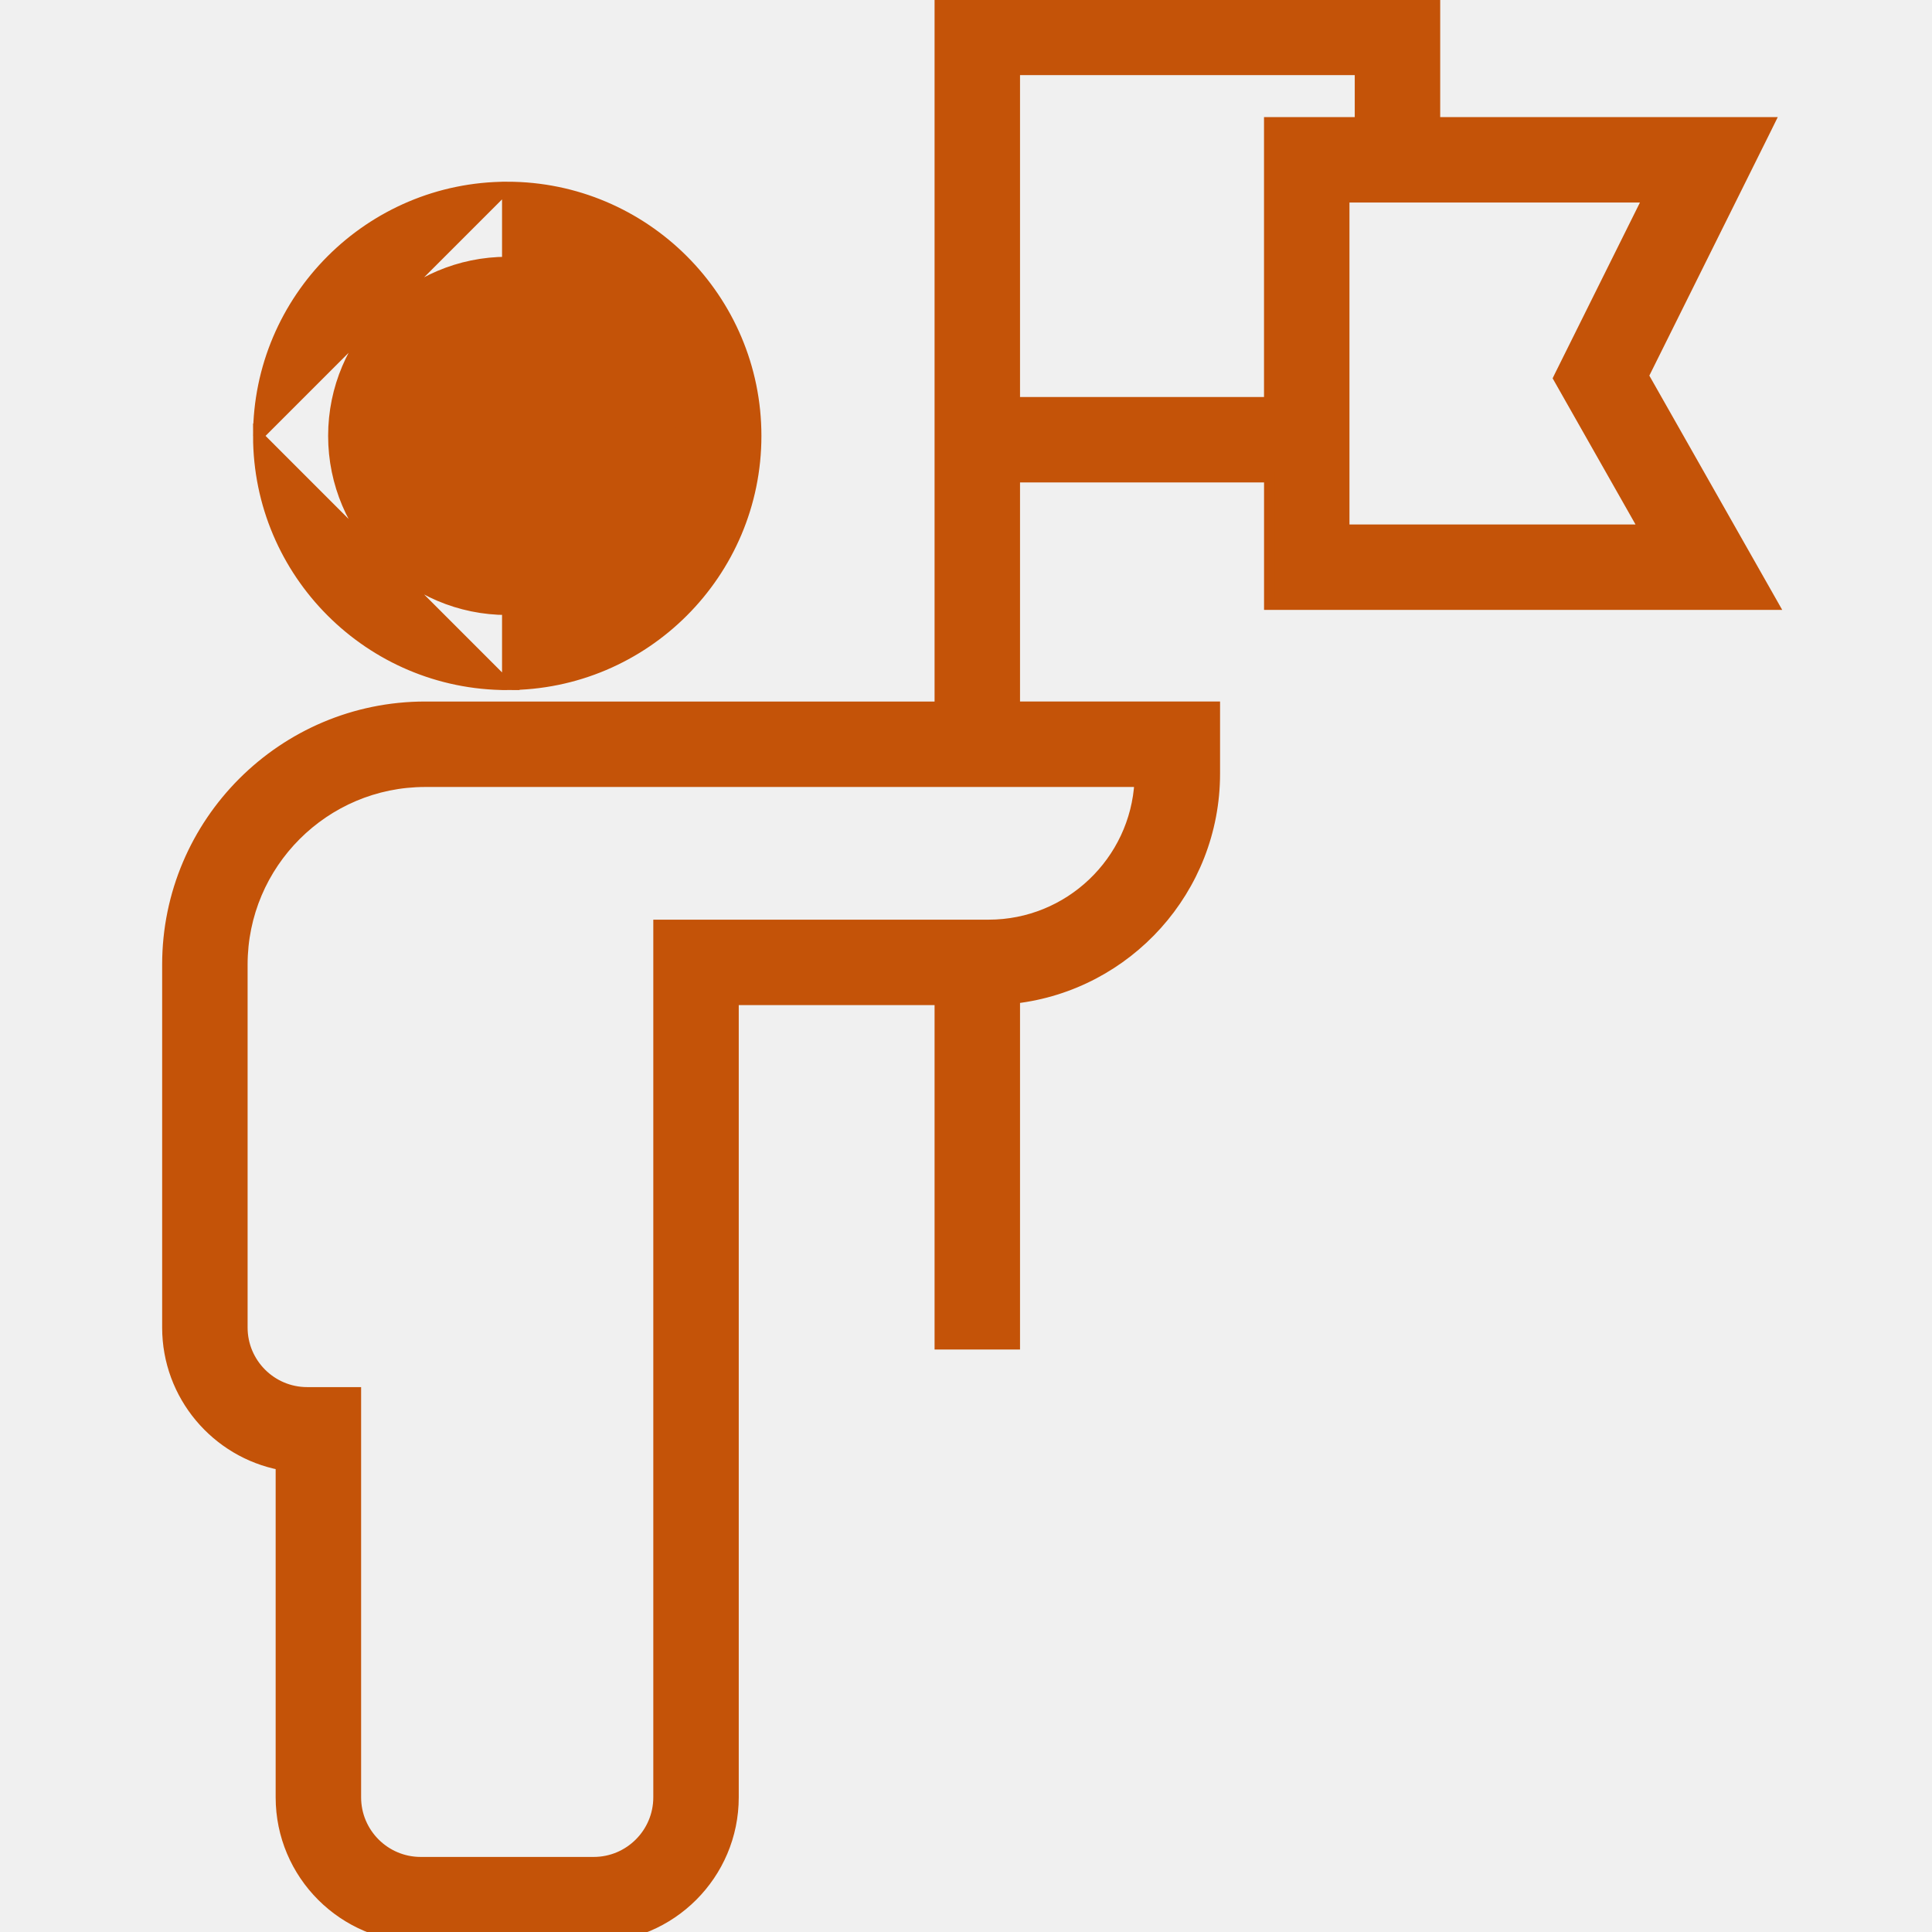
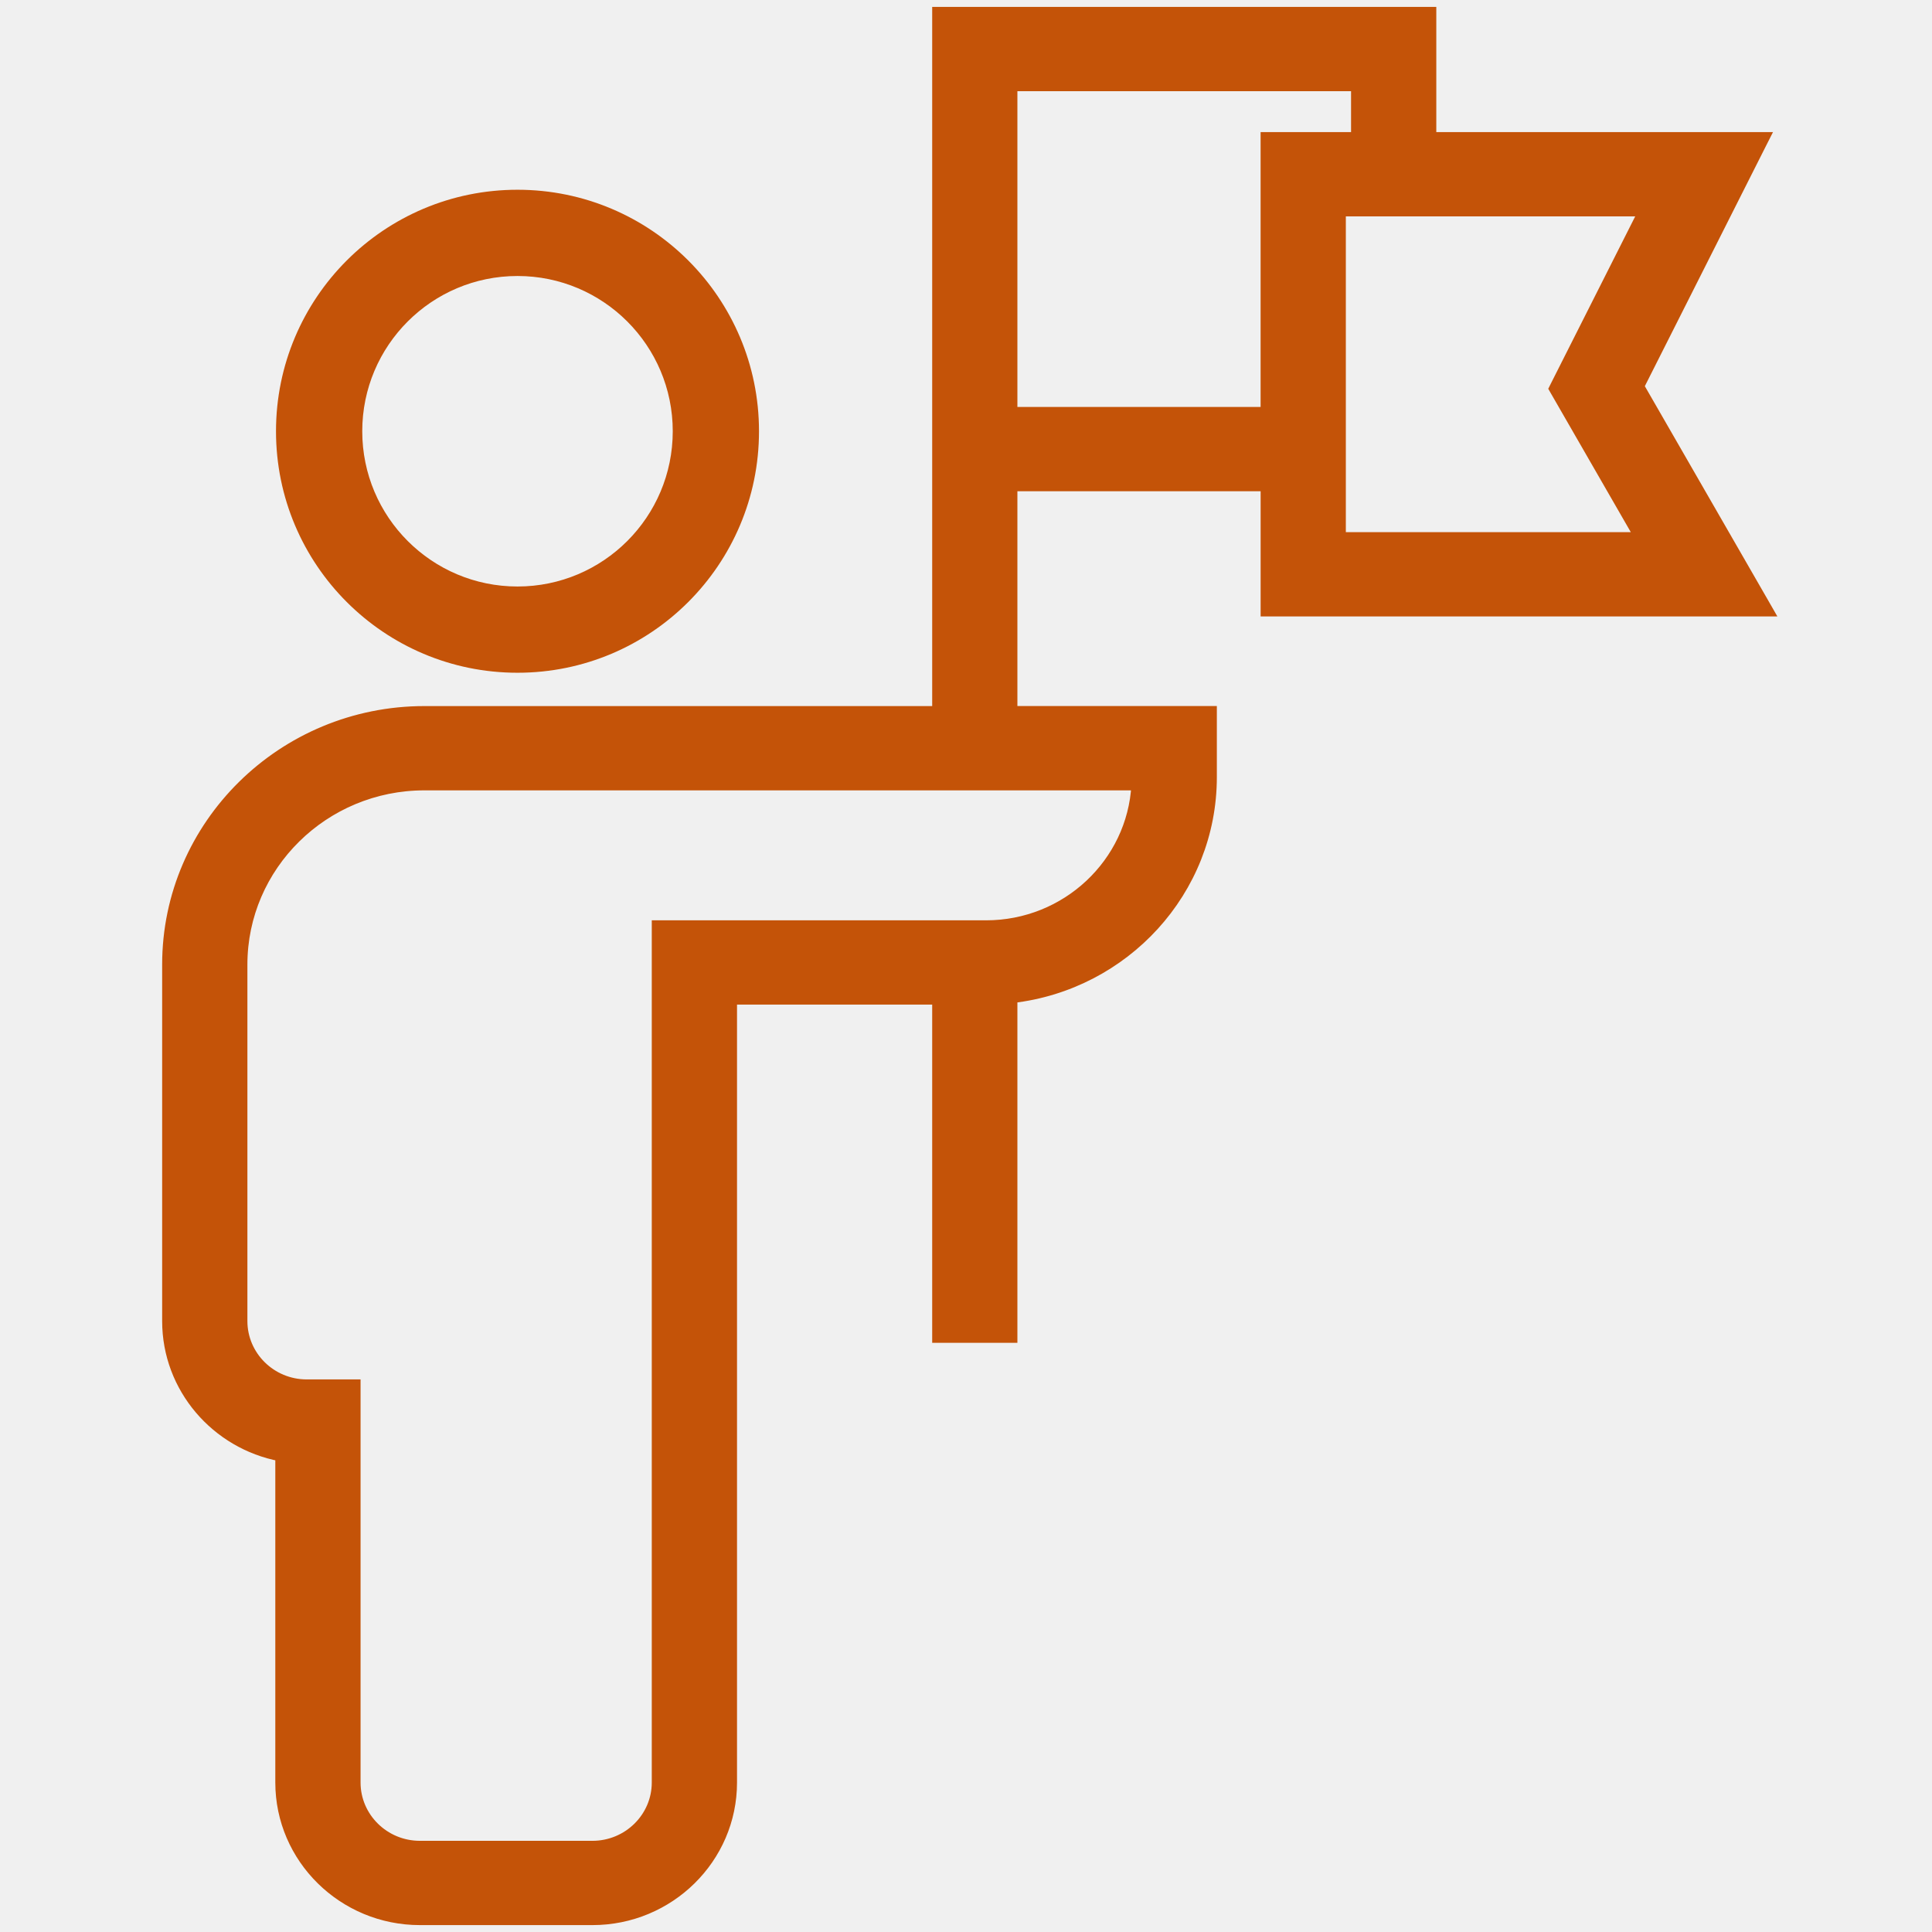
<svg xmlns="http://www.w3.org/2000/svg" width="56" height="56" viewBox="0 0 56 56" fill="none">
-   <g clip-path="url(#clip0)">
-     <path d="M14.702 5.417C18.682 5.417 21.92 8.655 21.92 12.634C21.92 16.615 18.682 19.853 14.702 19.852V5.417ZM14.702 5.417C10.723 5.417 7.485 8.655 7.485 12.634M14.702 5.417L7.485 12.634M7.485 12.634C7.485 16.614 10.723 19.852 14.702 19.852L7.485 12.634ZM9.661 12.634C9.661 9.855 11.922 7.593 14.702 7.593C17.481 7.593 19.743 9.855 19.743 12.634C19.743 15.414 17.481 17.676 14.702 17.676C11.922 17.676 9.661 15.414 9.661 12.634Z" fill="#C45308" stroke="#C45308" stroke-width="0.3" />
-     <path d="M35.064 20.483H29.416V13.834H36.789V17.378V17.528H36.939H51.143H51.401L51.274 17.304L47.637 10.892L51.181 3.762L51.288 3.545H51.046H41.595V0V-0.15H41.445H27.389H27.239V0V1.564V13.684V20.484H12.325C8.203 20.484 4.85 23.837 4.85 27.959V38.48C4.85 40.454 6.269 42.103 8.14 42.461V52.097C8.14 54.332 9.958 56.15 12.193 56.15H17.21C19.445 56.15 21.263 54.332 21.263 52.097V28.984H27.239V38.816V38.966H27.389H29.266H29.416V38.816V28.938C32.675 28.559 35.214 25.784 35.214 22.424V20.634V20.483H35.064ZM45.212 11.029L47.664 15.352H38.965V5.721H47.776L45.208 10.888L45.173 10.96L45.212 11.029ZM36.788 3.695V11.657H29.416V2.027H39.418V3.545H36.938H36.788V3.695ZM12.325 22.661H33.032C32.908 24.968 30.993 26.807 28.655 26.807H19.236H19.086V26.957V52.097C19.086 53.132 18.244 53.974 17.21 53.974H12.193C11.158 53.974 10.317 53.131 10.317 52.097V40.506V40.356H10.167H8.903C7.868 40.356 7.027 39.514 7.027 38.48V27.959C7.027 25.037 9.403 22.661 12.325 22.661Z" fill="#C45308" stroke="#C45308" stroke-width="0.3" />
-   </g>
-   <defs>
-     <clipPath id="clip0">
-       <rect width="56" height="56" fill="white" />
-     </clipPath>
-   </defs>
+   <path d="M34.971 20.615H29.34V14.089H36.69V17.568V17.718H36.84H51H51.259L51.13 17.493L47.506 11.198L51.037 4.196L51.147 3.979H50.903H41.482V0.5V0.35H41.332H27.32H27.17V0.5V2.036V13.939V20.616H12.302C8.195 20.616 4.85 23.908 4.85 27.959V38.292C4.85 40.234 6.266 41.854 8.13 42.206V51.667C8.13 53.865 9.945 55.65 12.171 55.65H17.172C19.398 55.65 21.213 53.865 21.213 51.667V28.969H27.17V38.622V38.772H27.32H29.19H29.34V38.622V28.923C32.588 28.551 35.121 25.826 35.121 22.523V20.765V20.615H34.971ZM45.087 11.334L47.529 15.575H38.86V6.122H47.641L45.083 11.192L45.047 11.264L45.087 11.334ZM36.689 4.129V11.946H29.34V2.493H39.311V3.979H36.839H36.689V4.129ZM12.302 22.759H32.944C32.82 25.02 30.913 26.826 28.581 26.826H19.192H19.042V26.976V51.667C19.042 52.679 18.205 53.507 17.172 53.507H12.171C11.137 53.507 10.301 52.679 10.301 51.667V40.283V40.133H10.151H8.891C7.857 40.133 7.021 39.305 7.021 38.292V27.959C7.021 25.094 9.388 22.759 12.302 22.759Z" fill="#C45308" stroke="#C45308" stroke-width="0.3" />
+   <path fill-rule="evenodd" clip-rule="evenodd" d="M15 19.5C18.866 19.5 22 16.366 22 12.5C22 8.634 18.866 5.5 15 5.5C11.134 5.5 8 8.634 8 12.5C8 16.366 11.134 19.5 15 19.5ZM15 17C17.485 17 19.5 14.985 19.5 12.5C19.5 10.015 17.485 8 15 8C12.515 8 10.5 10.015 10.5 12.5C10.5 14.985 12.515 17 15 17Z" fill="#C45308" />
</svg>
